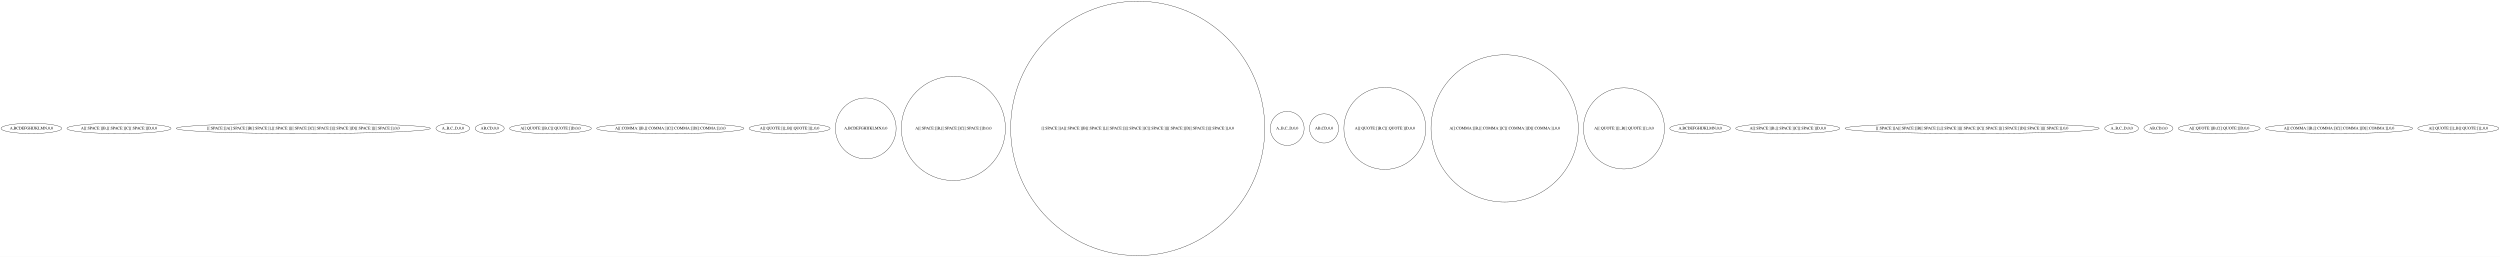
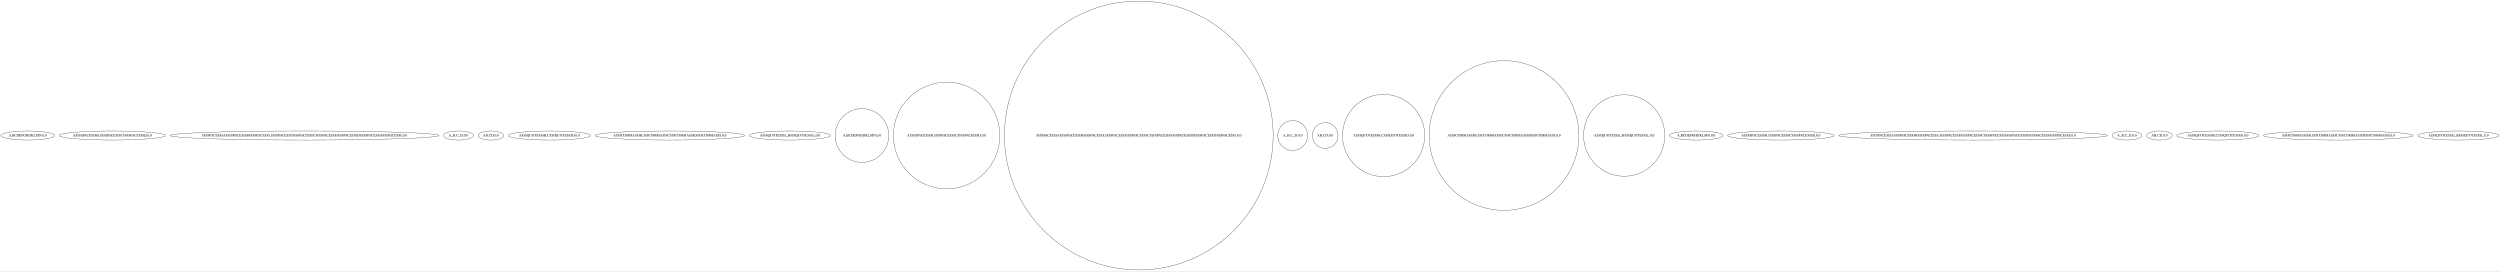
- <svg xmlns="http://www.w3.org/2000/svg" width="8761pt" height="900pt" viewBox="0.00 0.00 8761.00 900.00">
-   <g id="graph0" class="graph" transform="scale(1 1) rotate(0) translate(4 896)">
-     <polygon fill="white" stroke="none" points="-4,4 -4,-896 8757,-896 8757,4 -4,4" />
+ <svg xmlns="http://www.w3.org/2000/svg" width="9925pt" height="1076pt" viewBox="0.00 0.00 9925.00 1076.00">
+   <g id="graph0" class="graph" transform="scale(1 1) rotate(0) translate(4 1072)">
+     <polygon fill="white" stroke="none" points="-4,4 -4,-1072 9921,-1072 9921,4 -4,4" />
    <g id="node1" class="node">
-       <ellipse fill="none" stroke="black" cx="106" cy="-446" rx="106.386" ry="18" />
-       <text text-anchor="middle" x="106" y="-442.3" font-family="Times,serif" font-size="14.00">A,BCDEFGHIJKLMN,0,0</text>
+       <ellipse fill="none" stroke="black" cx="106" cy="-534" rx="106.386" ry="18" />
+       <text text-anchor="middle" x="106" y="-530.3" font-family="Times,serif" font-size="14.00">A,BCDEFGHIJKLMN,0,0</text>
    </g>
    <g id="node2" class="node">
-       <ellipse fill="none" stroke="black" cx="413" cy="-446" rx="182.451" ry="18" />
-       <text text-anchor="middle" x="413" y="-442.3" font-family="Times,serif" font-size="14.00">A[[:SPACE:]]B,[[:SPACE:]]C[[:SPACE:]]D,0,0</text>
+       <ellipse fill="none" stroke="black" cx="442" cy="-534" rx="211.322" ry="18" />
+       <text text-anchor="middle" x="442" y="-530.3" font-family="Times,serif" font-size="14.00">A$$$SPACE$$$B,$$$SPACE$$$C$$$SPACE$$$D,0,0</text>
    </g>
    <g id="node3" class="node">
-       <ellipse fill="none" stroke="black" cx="1059" cy="-446" rx="445.291" ry="18" />
-       <text text-anchor="middle" x="1059" y="-442.3" font-family="Times,serif" font-size="14.00">[[:SPACE:]]A[[:SPACE:]]B[[:SPACE:]],[[:SPACE:]][[:SPACE:]]C[[:SPACE:]][[:SPACE:]]D[[:SPACE:]][[:SPACE:]],0,0</text>
+       <ellipse fill="none" stroke="black" cx="1205" cy="-534" rx="533.404" ry="18" />
+       <text text-anchor="middle" x="1205" y="-530.3" font-family="Times,serif" font-size="14.00">$$$SPACE$$$A$$$SPACE$$$B$$$SPACE$$$,$$$SPACE$$$$$$SPACE$$$C$$$SPACE$$$$$$SPACE$$$D$$$SPACE$$$$$$SPACE$$$,0,0</text>
    </g>
    <g id="node4" class="node">
-       <ellipse fill="none" stroke="black" cx="1583" cy="-446" rx="59.194" ry="18" />
-       <text text-anchor="middle" x="1583" y="-442.3" font-family="Times,serif" font-size="14.00">A_B,C_D,0,0</text>
+       <ellipse fill="none" stroke="black" cx="1816" cy="-534" rx="59.194" ry="18" />
+       <text text-anchor="middle" x="1816" y="-530.3" font-family="Times,serif" font-size="14.00">A_B,C_D,0,0</text>
    </g>
    <g id="node5" class="node">
-       <ellipse fill="none" stroke="black" cx="1712" cy="-446" rx="51.019" ry="18" />
-       <text text-anchor="middle" x="1712" y="-442.3" font-family="Times,serif" font-size="14.00">AB,CD,0,0</text>
+       <ellipse fill="none" stroke="black" cx="1945" cy="-534" rx="51.019" ry="18" />
+       <text text-anchor="middle" x="1945" y="-530.3" font-family="Times,serif" font-size="14.00">AB,CD,0,0</text>
    </g>
    <g id="node6" class="node">
-       <ellipse fill="none" stroke="black" cx="1925" cy="-446" rx="143.456" ry="18" />
-       <text text-anchor="middle" x="1925" y="-442.3" font-family="Times,serif" font-size="14.00">A[[:QUOTE:]]B,C[[:QUOTE:]]D,0,0</text>
+       <ellipse fill="none" stroke="black" cx="2177" cy="-534" rx="163.203" ry="18" />
+       <text text-anchor="middle" x="2177" y="-530.3" font-family="Times,serif" font-size="14.00">A$$$QUOTE$$$B,C$$$QUOTE$$$D,0,0</text>
    </g>
    <g id="node7" class="node">
-       <ellipse fill="none" stroke="black" cx="2345" cy="-446" rx="258.041" ry="18" />
-       <text text-anchor="middle" x="2345" y="-442.3" font-family="Times,serif" font-size="14.00">A[[:COMMA:]]B,[[:COMMA:]]C[[:COMMA:]]D[[:COMMA:]],0,0</text>
+       <ellipse fill="none" stroke="black" cx="2655" cy="-534" rx="297.035" ry="18" />
+       <text text-anchor="middle" x="2655" y="-530.3" font-family="Times,serif" font-size="14.00">A$$$COMMA$$$B,$$$COMMA$$$C$$$COMMA$$$D$$$COMMA$$$,0,0</text>
    </g>
    <g id="node8" class="node">
-       <ellipse fill="none" stroke="black" cx="2763" cy="-446" rx="142.006" ry="18" />
-       <text text-anchor="middle" x="2763" y="-442.3" font-family="Times,serif" font-size="14.00">A[[:QUOTE:]]];,B[[:QUOTE:]]];,0,0</text>
+       <ellipse fill="none" stroke="black" cx="3132" cy="-534" rx="161.254" ry="18" />
+       <text text-anchor="middle" x="3132" y="-530.3" font-family="Times,serif" font-size="14.00">A$$$QUOTE$$$];,B$$$QUOTE$$$];,0,0</text>
    </g>
    <g id="node9" class="node">
-       <ellipse fill="none" stroke="black" cx="3030" cy="-446" rx="106.386" ry="106.681" />
-       <text text-anchor="middle" x="3030" y="-442.3" font-family="Times,serif" font-size="14.00">A,BCDEFGHIJKLMN,0,0</text>
+       <ellipse fill="none" stroke="black" cx="3418" cy="-534" rx="106.386" ry="106.681" />
+       <text text-anchor="middle" x="3418" y="-530.3" font-family="Times,serif" font-size="14.00">A,BCDEFGHIJKLMN,0,0</text>
    </g>
    <g id="node10" class="node">
-       <ellipse fill="none" stroke="black" cx="3337" cy="-446" rx="182.451" ry="182.768" />
-       <text text-anchor="middle" x="3337" y="-442.3" font-family="Times,serif" font-size="14.00">A[[:SPACE:]]B,[[:SPACE:]]C[[:SPACE:]]D,0,0</text>
+       <ellipse fill="none" stroke="black" cx="3754" cy="-534" rx="211.322" ry="211.762" />
+       <text text-anchor="middle" x="3754" y="-530.3" font-family="Times,serif" font-size="14.00">A$$$SPACE$$$B,$$$SPACE$$$C$$$SPACE$$$D,0,0</text>
    </g>
    <g id="node11" class="node">
-       <ellipse fill="none" stroke="black" cx="3983" cy="-446" rx="445.291" ry="445.721" />
-       <text text-anchor="middle" x="3983" y="-442.3" font-family="Times,serif" font-size="14.00">[[:SPACE:]]A[[:SPACE:]]B[[:SPACE:]],[[:SPACE:]][[:SPACE:]]C[[:SPACE:]][[:SPACE:]]D[[:SPACE:]][[:SPACE:]],0,0</text>
+       <ellipse fill="none" stroke="black" cx="4517" cy="-534" rx="533.404" ry="533.705" />
+       <text text-anchor="middle" x="4517" y="-530.3" font-family="Times,serif" font-size="14.00">$$$SPACE$$$A$$$SPACE$$$B$$$SPACE$$$,$$$SPACE$$$$$$SPACE$$$C$$$SPACE$$$$$$SPACE$$$D$$$SPACE$$$$$$SPACE$$$,0,0</text>
    </g>
    <g id="node12" class="node">
-       <ellipse fill="none" stroke="black" cx="4507" cy="-446" rx="59.194" ry="59.59" />
-       <text text-anchor="middle" x="4507" y="-442.3" font-family="Times,serif" font-size="14.00">A_B,C_D,0,0</text>
+       <ellipse fill="none" stroke="black" cx="5128" cy="-534" rx="59.194" ry="59.59" />
+       <text text-anchor="middle" x="5128" y="-530.3" font-family="Times,serif" font-size="14.00">A_B,C_D,0,0</text>
    </g>
    <g id="node13" class="node">
-       <ellipse fill="none" stroke="black" cx="4636" cy="-446" rx="51.019" ry="51.191" />
-       <text text-anchor="middle" x="4636" y="-442.3" font-family="Times,serif" font-size="14.00">AB,CD,0,0</text>
+       <ellipse fill="none" stroke="black" cx="5257" cy="-534" rx="51.019" ry="51.191" />
+       <text text-anchor="middle" x="5257" y="-530.3" font-family="Times,serif" font-size="14.00">AB,CD,0,0</text>
    </g>
    <g id="node14" class="node">
-       <ellipse fill="none" stroke="black" cx="4849" cy="-446" rx="143.456" ry="143.775" />
-       <text text-anchor="middle" x="4849" y="-442.3" font-family="Times,serif" font-size="14.00">A[[:QUOTE:]]B,C[[:QUOTE:]]D,0,0</text>
+       <ellipse fill="none" stroke="black" cx="5489" cy="-534" rx="163.203" ry="163.271" />
+       <text text-anchor="middle" x="5489" y="-530.3" font-family="Times,serif" font-size="14.00">A$$$QUOTE$$$B,C$$$QUOTE$$$D,0,0</text>
    </g>
    <g id="node15" class="node">
-       <ellipse fill="none" stroke="black" cx="5269" cy="-446" rx="258.041" ry="258.054" />
-       <text text-anchor="middle" x="5269" y="-442.3" font-family="Times,serif" font-size="14.00">A[[:COMMA:]]B,[[:COMMA:]]C[[:COMMA:]]D[[:COMMA:]],0,0</text>
+       <ellipse fill="none" stroke="black" cx="5967" cy="-534" rx="297.035" ry="297.047" />
+       <text text-anchor="middle" x="5967" y="-530.3" font-family="Times,serif" font-size="14.00">A$$$COMMA$$$B,$$$COMMA$$$C$$$COMMA$$$D$$$COMMA$$$,0,0</text>
    </g>
    <g id="node16" class="node">
-       <ellipse fill="none" stroke="black" cx="5687" cy="-446" rx="142.006" ry="142.175" />
-       <text text-anchor="middle" x="5687" y="-442.3" font-family="Times,serif" font-size="14.00">A[[:QUOTE:]]];,B[[:QUOTE:]]];,0,0</text>
+       <ellipse fill="none" stroke="black" cx="6444" cy="-534" rx="161.254" ry="161.671" />
+       <text text-anchor="middle" x="6444" y="-530.3" font-family="Times,serif" font-size="14.00">A$$$QUOTE$$$];,B$$$QUOTE$$$];,0,0</text>
    </g>
    <g id="node17" class="node">
-       <ellipse fill="none" stroke="black" cx="5954" cy="-446" rx="106.386" ry="18" />
-       <text text-anchor="middle" x="5954" y="-442.3" font-family="Times,serif" font-size="14.00">A,BCDEFGHIJKLMN,0,0</text>
+       <ellipse fill="none" stroke="black" cx="6730" cy="-534" rx="106.386" ry="18" />
+       <text text-anchor="middle" x="6730" y="-530.3" font-family="Times,serif" font-size="14.00">A,BCDEFGHIJKLMN,0,0</text>
    </g>
    <g id="node18" class="node">
-       <ellipse fill="none" stroke="black" cx="6261" cy="-446" rx="182.451" ry="18" />
-       <text text-anchor="middle" x="6261" y="-442.3" font-family="Times,serif" font-size="14.00">A[[:SPACE:]]B,[[:SPACE:]]C[[:SPACE:]]D,0,0</text>
+       <ellipse fill="none" stroke="black" cx="7066" cy="-534" rx="211.322" ry="18" />
+       <text text-anchor="middle" x="7066" y="-530.3" font-family="Times,serif" font-size="14.00">A$$$SPACE$$$B,$$$SPACE$$$C$$$SPACE$$$D,0,0</text>
    </g>
    <g id="node19" class="node">
-       <ellipse fill="none" stroke="black" cx="6907" cy="-446" rx="445.291" ry="18" />
-       <text text-anchor="middle" x="6907" y="-442.3" font-family="Times,serif" font-size="14.00">[[:SPACE:]]A[[:SPACE:]]B[[:SPACE:]],[[:SPACE:]][[:SPACE:]]C[[:SPACE:]][[:SPACE:]]D[[:SPACE:]][[:SPACE:]],0,0</text>
+       <ellipse fill="none" stroke="black" cx="7829" cy="-534" rx="533.404" ry="18" />
+       <text text-anchor="middle" x="7829" y="-530.3" font-family="Times,serif" font-size="14.00">$$$SPACE$$$A$$$SPACE$$$B$$$SPACE$$$,$$$SPACE$$$$$$SPACE$$$C$$$SPACE$$$$$$SPACE$$$D$$$SPACE$$$$$$SPACE$$$,0,0</text>
    </g>
    <g id="node20" class="node">
-       <ellipse fill="none" stroke="black" cx="7431" cy="-446" rx="59.194" ry="18" />
-       <text text-anchor="middle" x="7431" y="-442.3" font-family="Times,serif" font-size="14.00">A_B,C_D,0,0</text>
+       <ellipse fill="none" stroke="black" cx="8440" cy="-534" rx="59.194" ry="18" />
+       <text text-anchor="middle" x="8440" y="-530.3" font-family="Times,serif" font-size="14.00">A_B,C_D,0,0</text>
    </g>
    <g id="node21" class="node">
-       <ellipse fill="none" stroke="black" cx="7560" cy="-446" rx="51.019" ry="18" />
-       <text text-anchor="middle" x="7560" y="-442.3" font-family="Times,serif" font-size="14.00">AB,CD,0,0</text>
+       <ellipse fill="none" stroke="black" cx="8569" cy="-534" rx="51.019" ry="18" />
+       <text text-anchor="middle" x="8569" y="-530.3" font-family="Times,serif" font-size="14.00">AB,CD,0,0</text>
    </g>
    <g id="node22" class="node">
-       <ellipse fill="none" stroke="black" cx="7773" cy="-446" rx="143.456" ry="18" />
-       <text text-anchor="middle" x="7773" y="-442.3" font-family="Times,serif" font-size="14.00">A[[:QUOTE:]]B,C[[:QUOTE:]]D,0,0</text>
+       <ellipse fill="none" stroke="black" cx="8801" cy="-534" rx="163.203" ry="18" />
+       <text text-anchor="middle" x="8801" y="-530.3" font-family="Times,serif" font-size="14.00">A$$$QUOTE$$$B,C$$$QUOTE$$$D,0,0</text>
    </g>
    <g id="node23" class="node">
-       <ellipse fill="none" stroke="black" cx="8193" cy="-446" rx="258.041" ry="18" />
-       <text text-anchor="middle" x="8193" y="-442.3" font-family="Times,serif" font-size="14.00">A[[:COMMA:]]B,[[:COMMA:]]C[[:COMMA:]]D[[:COMMA:]],0,0</text>
+       <ellipse fill="none" stroke="black" cx="9279" cy="-534" rx="297.035" ry="18" />
+       <text text-anchor="middle" x="9279" y="-530.3" font-family="Times,serif" font-size="14.00">A$$$COMMA$$$B,$$$COMMA$$$C$$$COMMA$$$D$$$COMMA$$$,0,0</text>
    </g>
    <g id="node24" class="node">
-       <ellipse fill="none" stroke="black" cx="8611" cy="-446" rx="142.006" ry="18" />
-       <text text-anchor="middle" x="8611" y="-442.3" font-family="Times,serif" font-size="14.00">A[[:QUOTE:]]];,B[[:QUOTE:]]];,0,0</text>
+       <ellipse fill="none" stroke="black" cx="9756" cy="-534" rx="161.254" ry="18" />
+       <text text-anchor="middle" x="9756" y="-530.3" font-family="Times,serif" font-size="14.00">A$$$QUOTE$$$];,B$$$QUOTE$$$];,0,0</text>
    </g>
  </g>
</svg>
